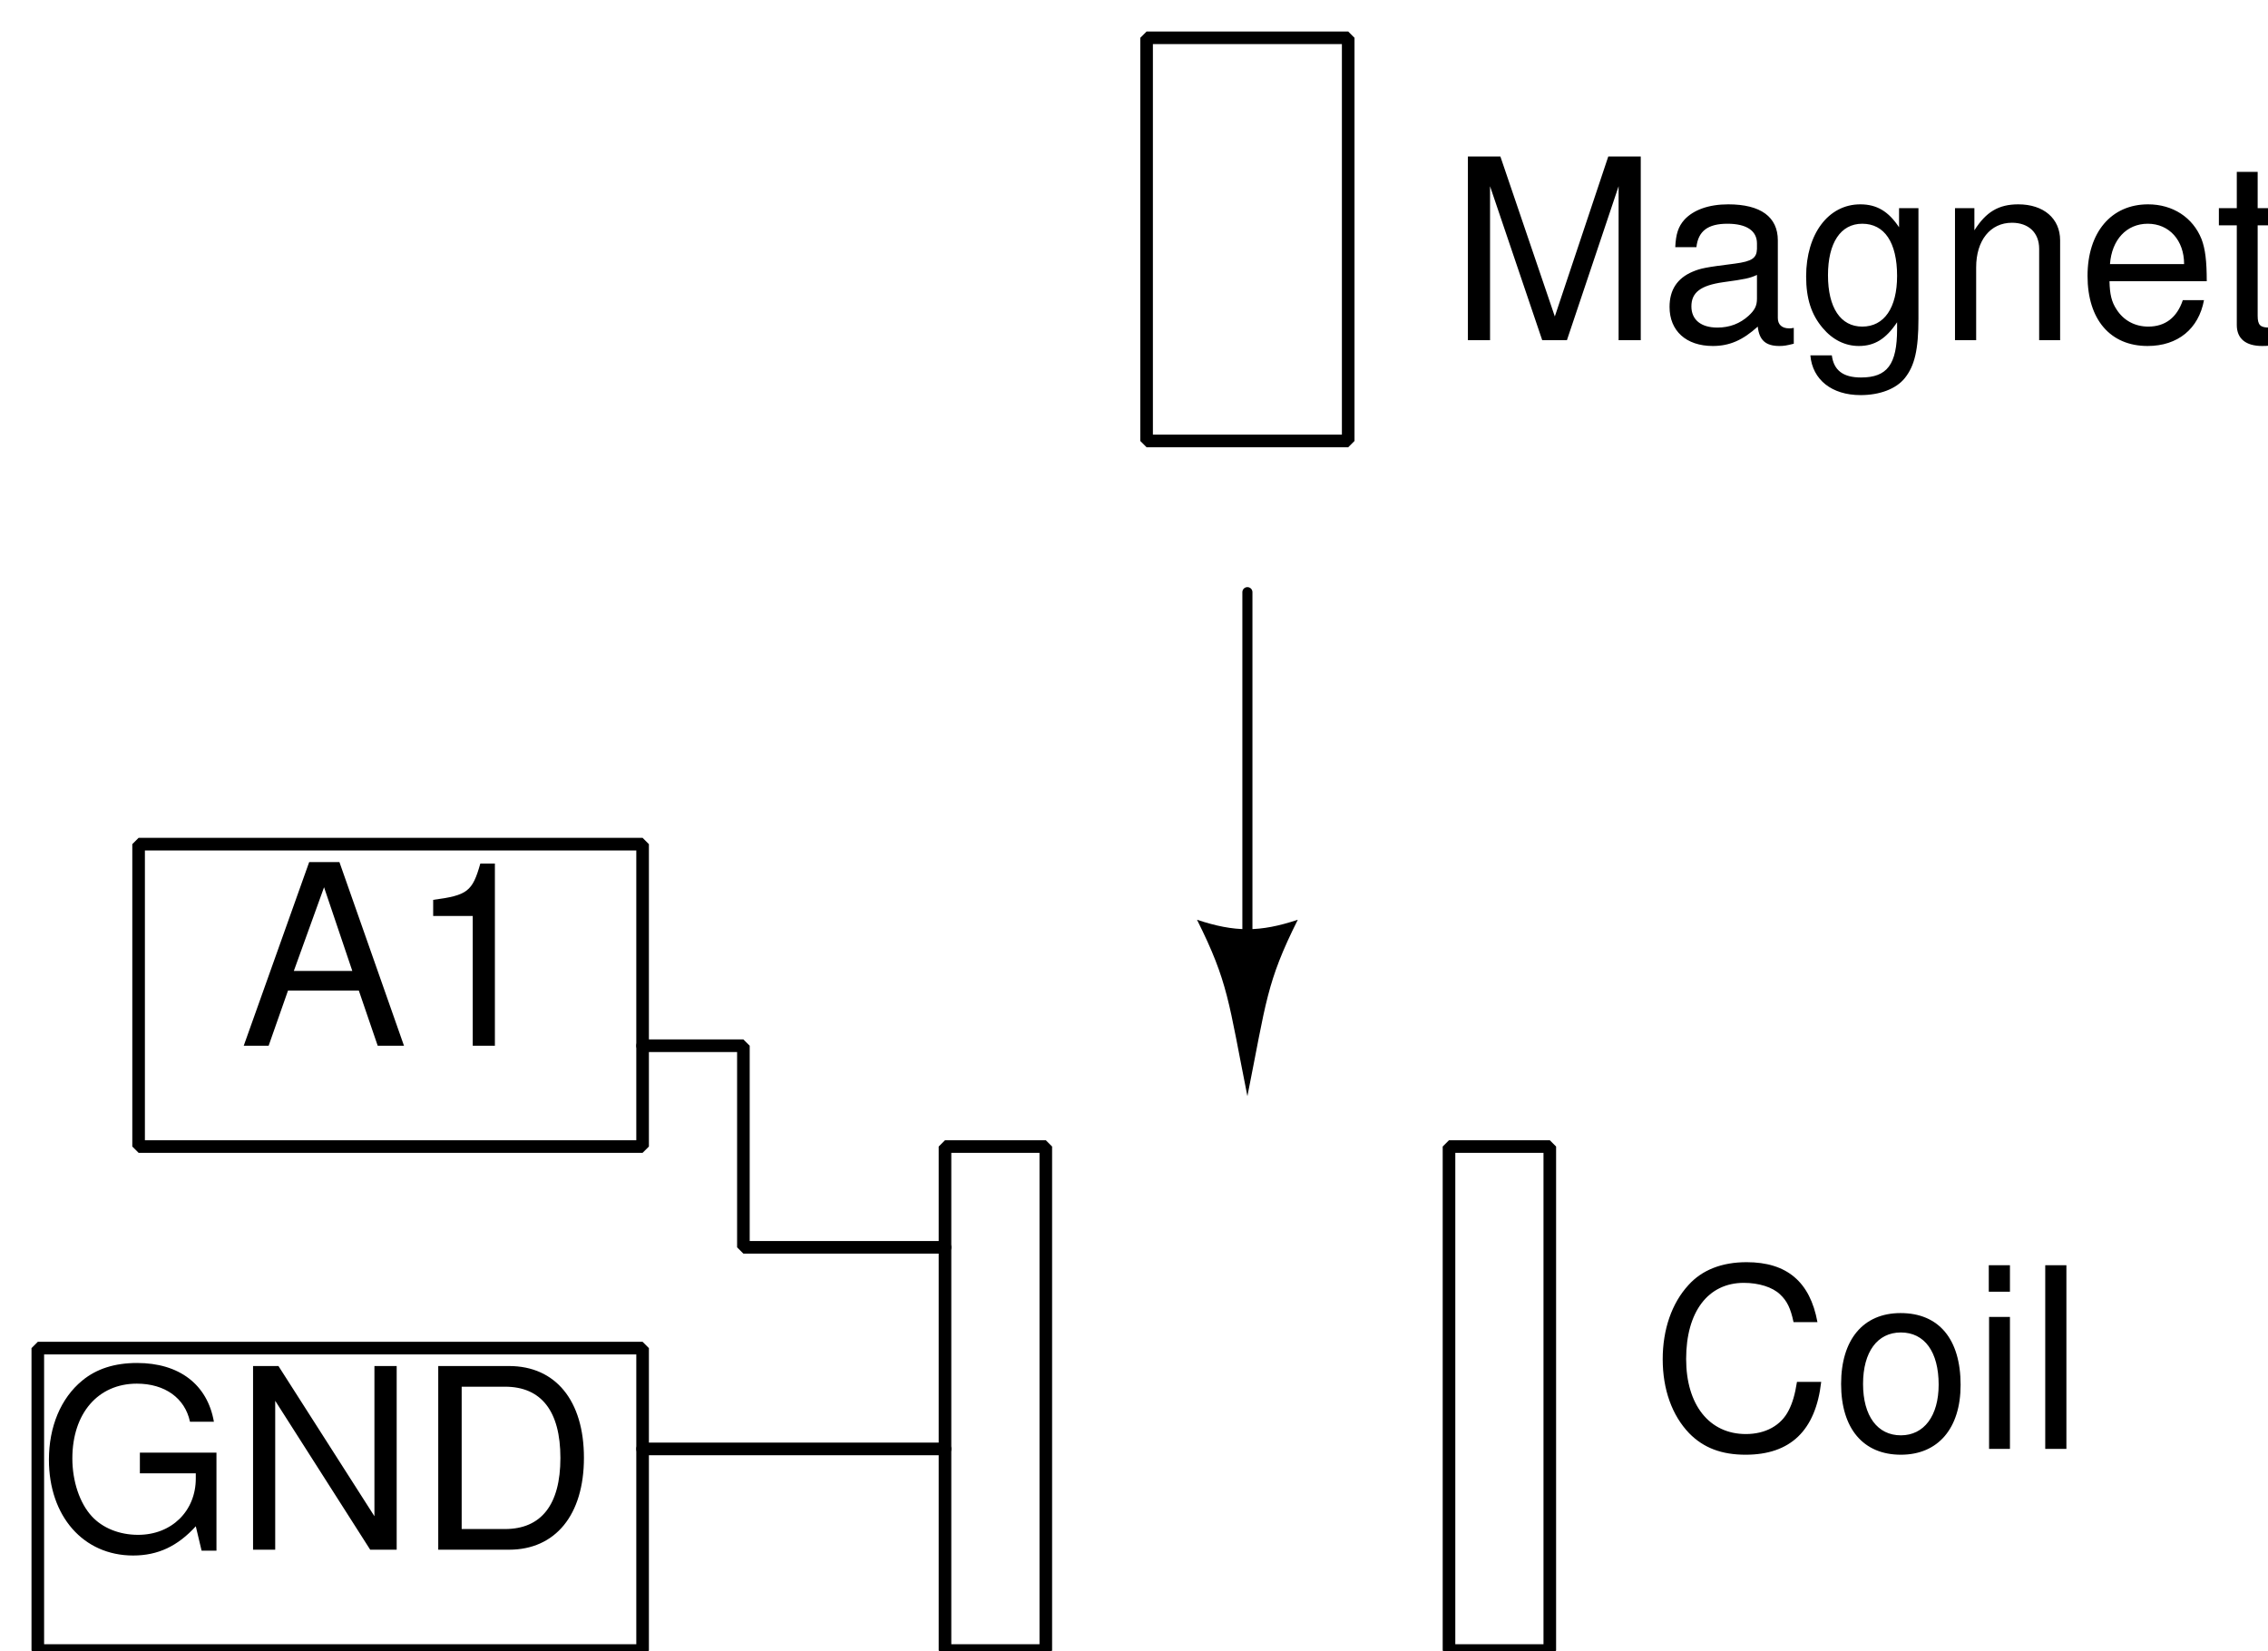
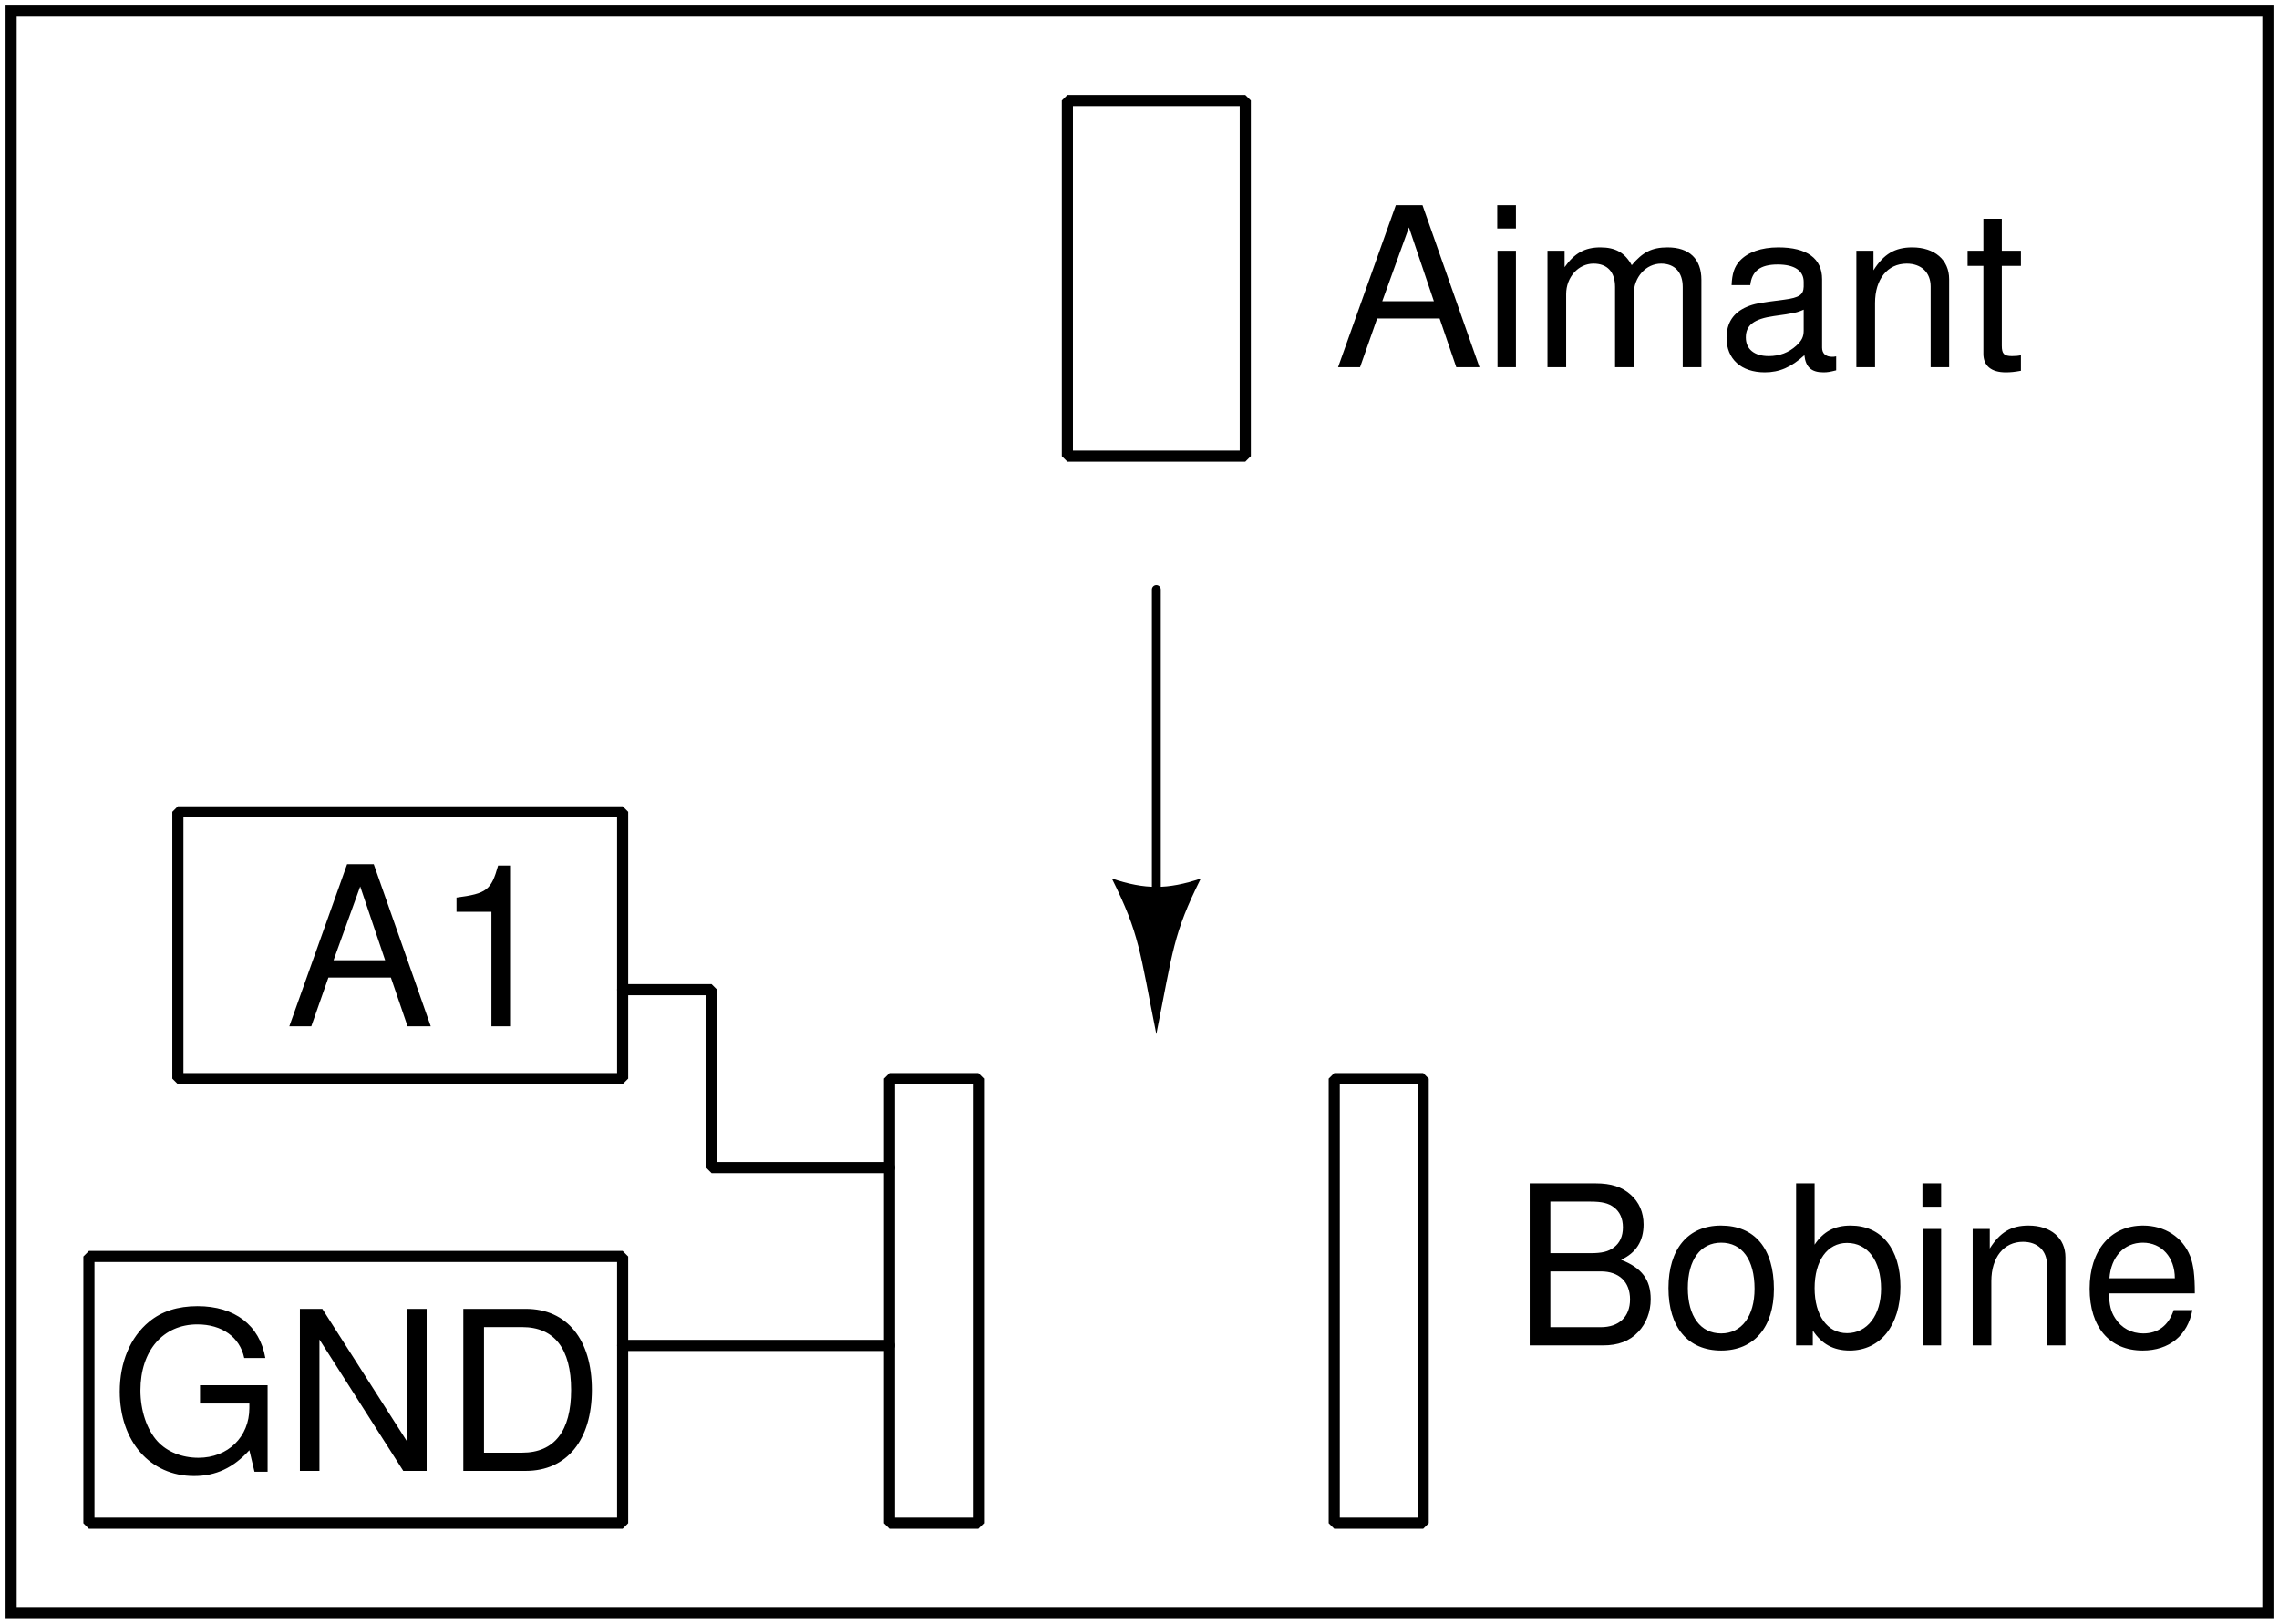
- <svg xmlns="http://www.w3.org/2000/svg" version="1.1" id="induction" width="100%" height="100%" viewBox="-6 -6 360 262">
-   <g stroke="black">
-     <path d="M176,0 L176,64 208,64 208,0 z" fill="none" stroke-width="2" stroke-linejoin="bevel" stroke-linecap="round" stroke="#000000" />
-     <path d="M192,88 L192,148 " fill="none" stroke-width="1.6" stroke-linejoin="bevel" stroke-linecap="round" stroke="#000000" />
-     <path d="M184,140 C189,150 189,153 192,168 C195,153 195,150 200,140 C194,142 190,142 184,140 " fill="#000000" stroke="none" />
-     <path d="M224,176 L224,256 240,256 240,176 z" fill="none" stroke-width="2" stroke-linejoin="bevel" stroke-linecap="round" stroke="#000000" />
-     <path d="M160,176 L160,256 144,256 144,176 z" fill="none" stroke-width="2" stroke-linejoin="bevel" stroke-linecap="round" stroke="#000000" />
-     <g transform="matrix(   1    0   -0    1 224  48)" fill="#000000">
-       <text stroke="none" font-family="Helvetica" font-size="40">
-         <tspan x="0" y="0" />
-       </text>
-     </g>
-     <g transform="matrix(   1    0   -0    1 224  48)" fill="#000000">
-       <text stroke="none" font-family="Helvetica" font-size="40">
-         <tspan x="0" y="0">Magnet</tspan>
-       </text>
-     </g>
-     <g transform="matrix(   1    0   -0    1 256 224)" fill="#000000">
-       <text stroke="none" font-family="Helvetica" font-size="40">
-         <tspan x="0" y="0">Coil</tspan>
-       </text>
-     </g>
-     <path d="M16,128 L16,176 96,176 96,128 z" fill="none" stroke-width="2" stroke-linejoin="bevel" stroke-linecap="round" stroke="#000000" />
-     <path d="M0,208 L0,256 96,256 96,208 z" fill="none" stroke-width="2" stroke-linejoin="bevel" stroke-linecap="round" stroke="#000000" />
-     <path d="M96,160 L112,160 112,192 144,192 " fill="none" stroke-width="2" stroke-linejoin="bevel" stroke-linecap="round" stroke="#000000" />
-     <path d="M96,224 L144,224 " fill="none" stroke-width="2" stroke-linejoin="bevel" stroke-linecap="round" stroke="#000000" />
-     <g transform="matrix(   1    0   -0    1  32 160)" fill="#000000">
-       <text stroke="none" font-family="Helvetica" font-size="40">
-         <tspan x="0" y="0">A1</tspan>
-       </text>
-     </g>
-     <g transform="matrix(   1    0   -0    1   0 240)" fill="#000000">
-       <text stroke="none" font-family="Helvetica" font-size="40">
-         <tspan x="0" y="0">GND</tspan>
-       </text>
-     </g>
+ <svg xmlns="http://www.w3.org/2000/svg" version="1.1" id="induction" width="409.931" height="292.143" viewBox="-6 -6 409.931 292.143">
+   <defs id="defs57" />
+   <text font-size="40" id="text16" style="font-size:40px;font-family:Helvetica;fill:#000000;stroke:none" x="507.328" y="355.524">
+     <tspan x="507.328" y="355.524" id="tspan14" />
+   </text>
+   <g id="g114" transform="translate(9.994391,12.07132)">
+     <path d="m 176,0 v 64 h 32 V 0 Z" id="path4" style="fill:none;stroke:#000000;stroke-width:2;stroke-linecap:round;stroke-linejoin:bevel" />
+     <path d="m 192,88 v 60" id="path6" style="fill:none;stroke:#000000;stroke-width:1.6;stroke-linecap:round;stroke-linejoin:bevel" />
+     <path d="m 184,140 c 5,10 5,13 8,28 3,-15 3,-18 8,-28 -6,2 -10,2 -16,0" id="path8" style="fill:#000000;stroke:none" />
+     <path d="m 224,176 v 80 h 16 v -80 z" id="path10" style="fill:none;stroke:#000000;stroke-width:2;stroke-linecap:round;stroke-linejoin:bevel" />
+     <path d="m 160,176 v 80 h -16 v -80 z" id="path12" style="fill:none;stroke:#000000;stroke-width:2;stroke-linecap:round;stroke-linejoin:bevel" />
+     <text y="48" x="224" style="font-size:40px;font-family:Helvetica;fill:#000000;stroke:none" id="text22" font-size="40">
+       <tspan id="tspan20" y="48" x="224">Aimant</tspan>
+     </text>
+     <text y="224" x="256" style="font-size:40px;font-family:Helvetica;fill:#000000;stroke:none" id="text28" font-size="40">
+       <tspan id="tspan26" y="224" x="256">Bobine</tspan>
+     </text>
+     <path d="m 16,128 v 48 h 80 v -48 z" id="path32" style="fill:none;stroke:#000000;stroke-width:2;stroke-linecap:round;stroke-linejoin:bevel" />
+     <path d="m 0,208 v 48 h 96 v -48 z" id="path34" style="fill:none;stroke:#000000;stroke-width:2;stroke-linecap:round;stroke-linejoin:bevel" />
+     <path d="m 96,160 h 16 v 32 h 32" id="path36" style="fill:none;stroke:#000000;stroke-width:2;stroke-linecap:round;stroke-linejoin:bevel" />
+     <path d="m 96,224 h 48" id="path38" style="fill:none;stroke:#000000;stroke-width:2;stroke-linecap:round;stroke-linejoin:bevel" />
+     <text y="166.58" x="35.361" style="font-size:40px;font-family:Helvetica;fill:#000000;stroke:none" id="text42" font-size="40">
+       <tspan id="tspan40" y="166.58" x="35.361">A1</tspan>
+     </text>
+     <text x="3.78" y="246.58" style="font-size:40px;font-family:Helvetica;fill:#000000;stroke:none" id="text48" font-size="40">
+       <tspan id="tspan46" y="246.58" x="3.78">GND</tspan>
+     </text>
  </g>
+   <rect style="opacity:1;vector-effect:none;fill:none;fill-opacity:1;stroke:#000000;stroke-width:2;stroke-linecap:butt;stroke-linejoin:miter;stroke-miterlimit:4;stroke-dasharray:none;stroke-dashoffset:0;stroke-opacity:1" id="rect95" width="405.931" height="288.143" x="-4" y="-4" />
</svg>
